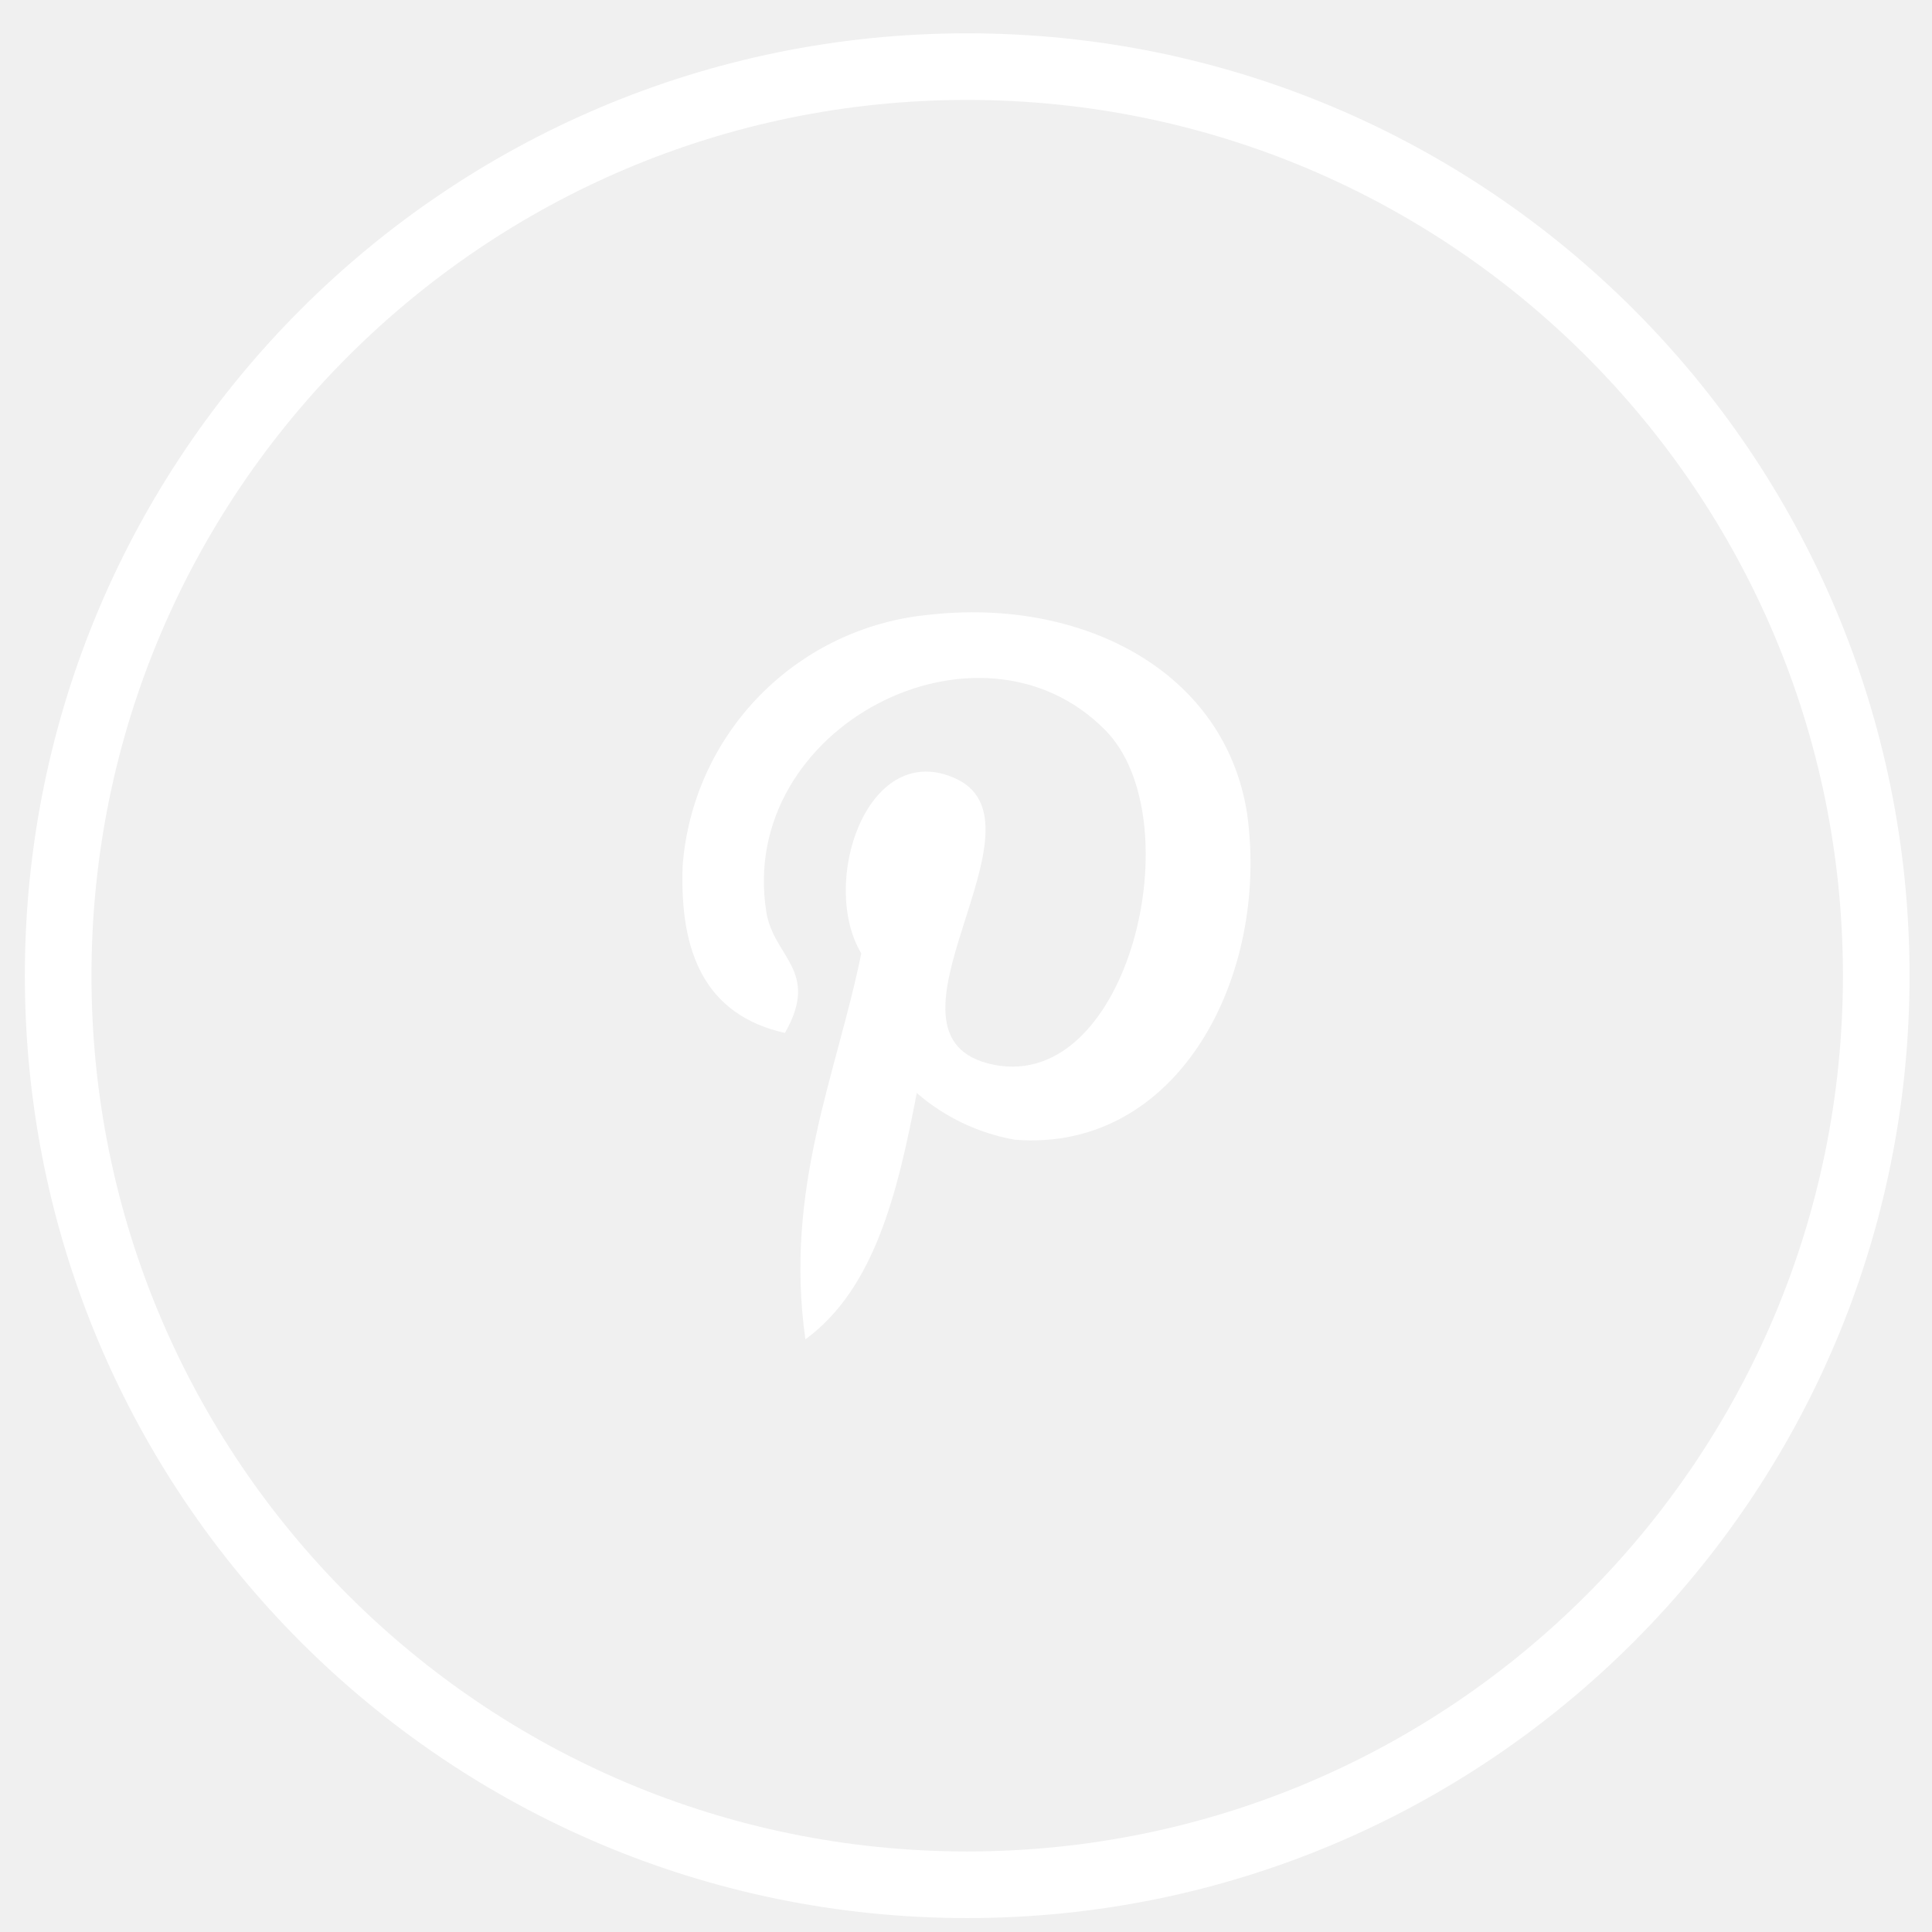
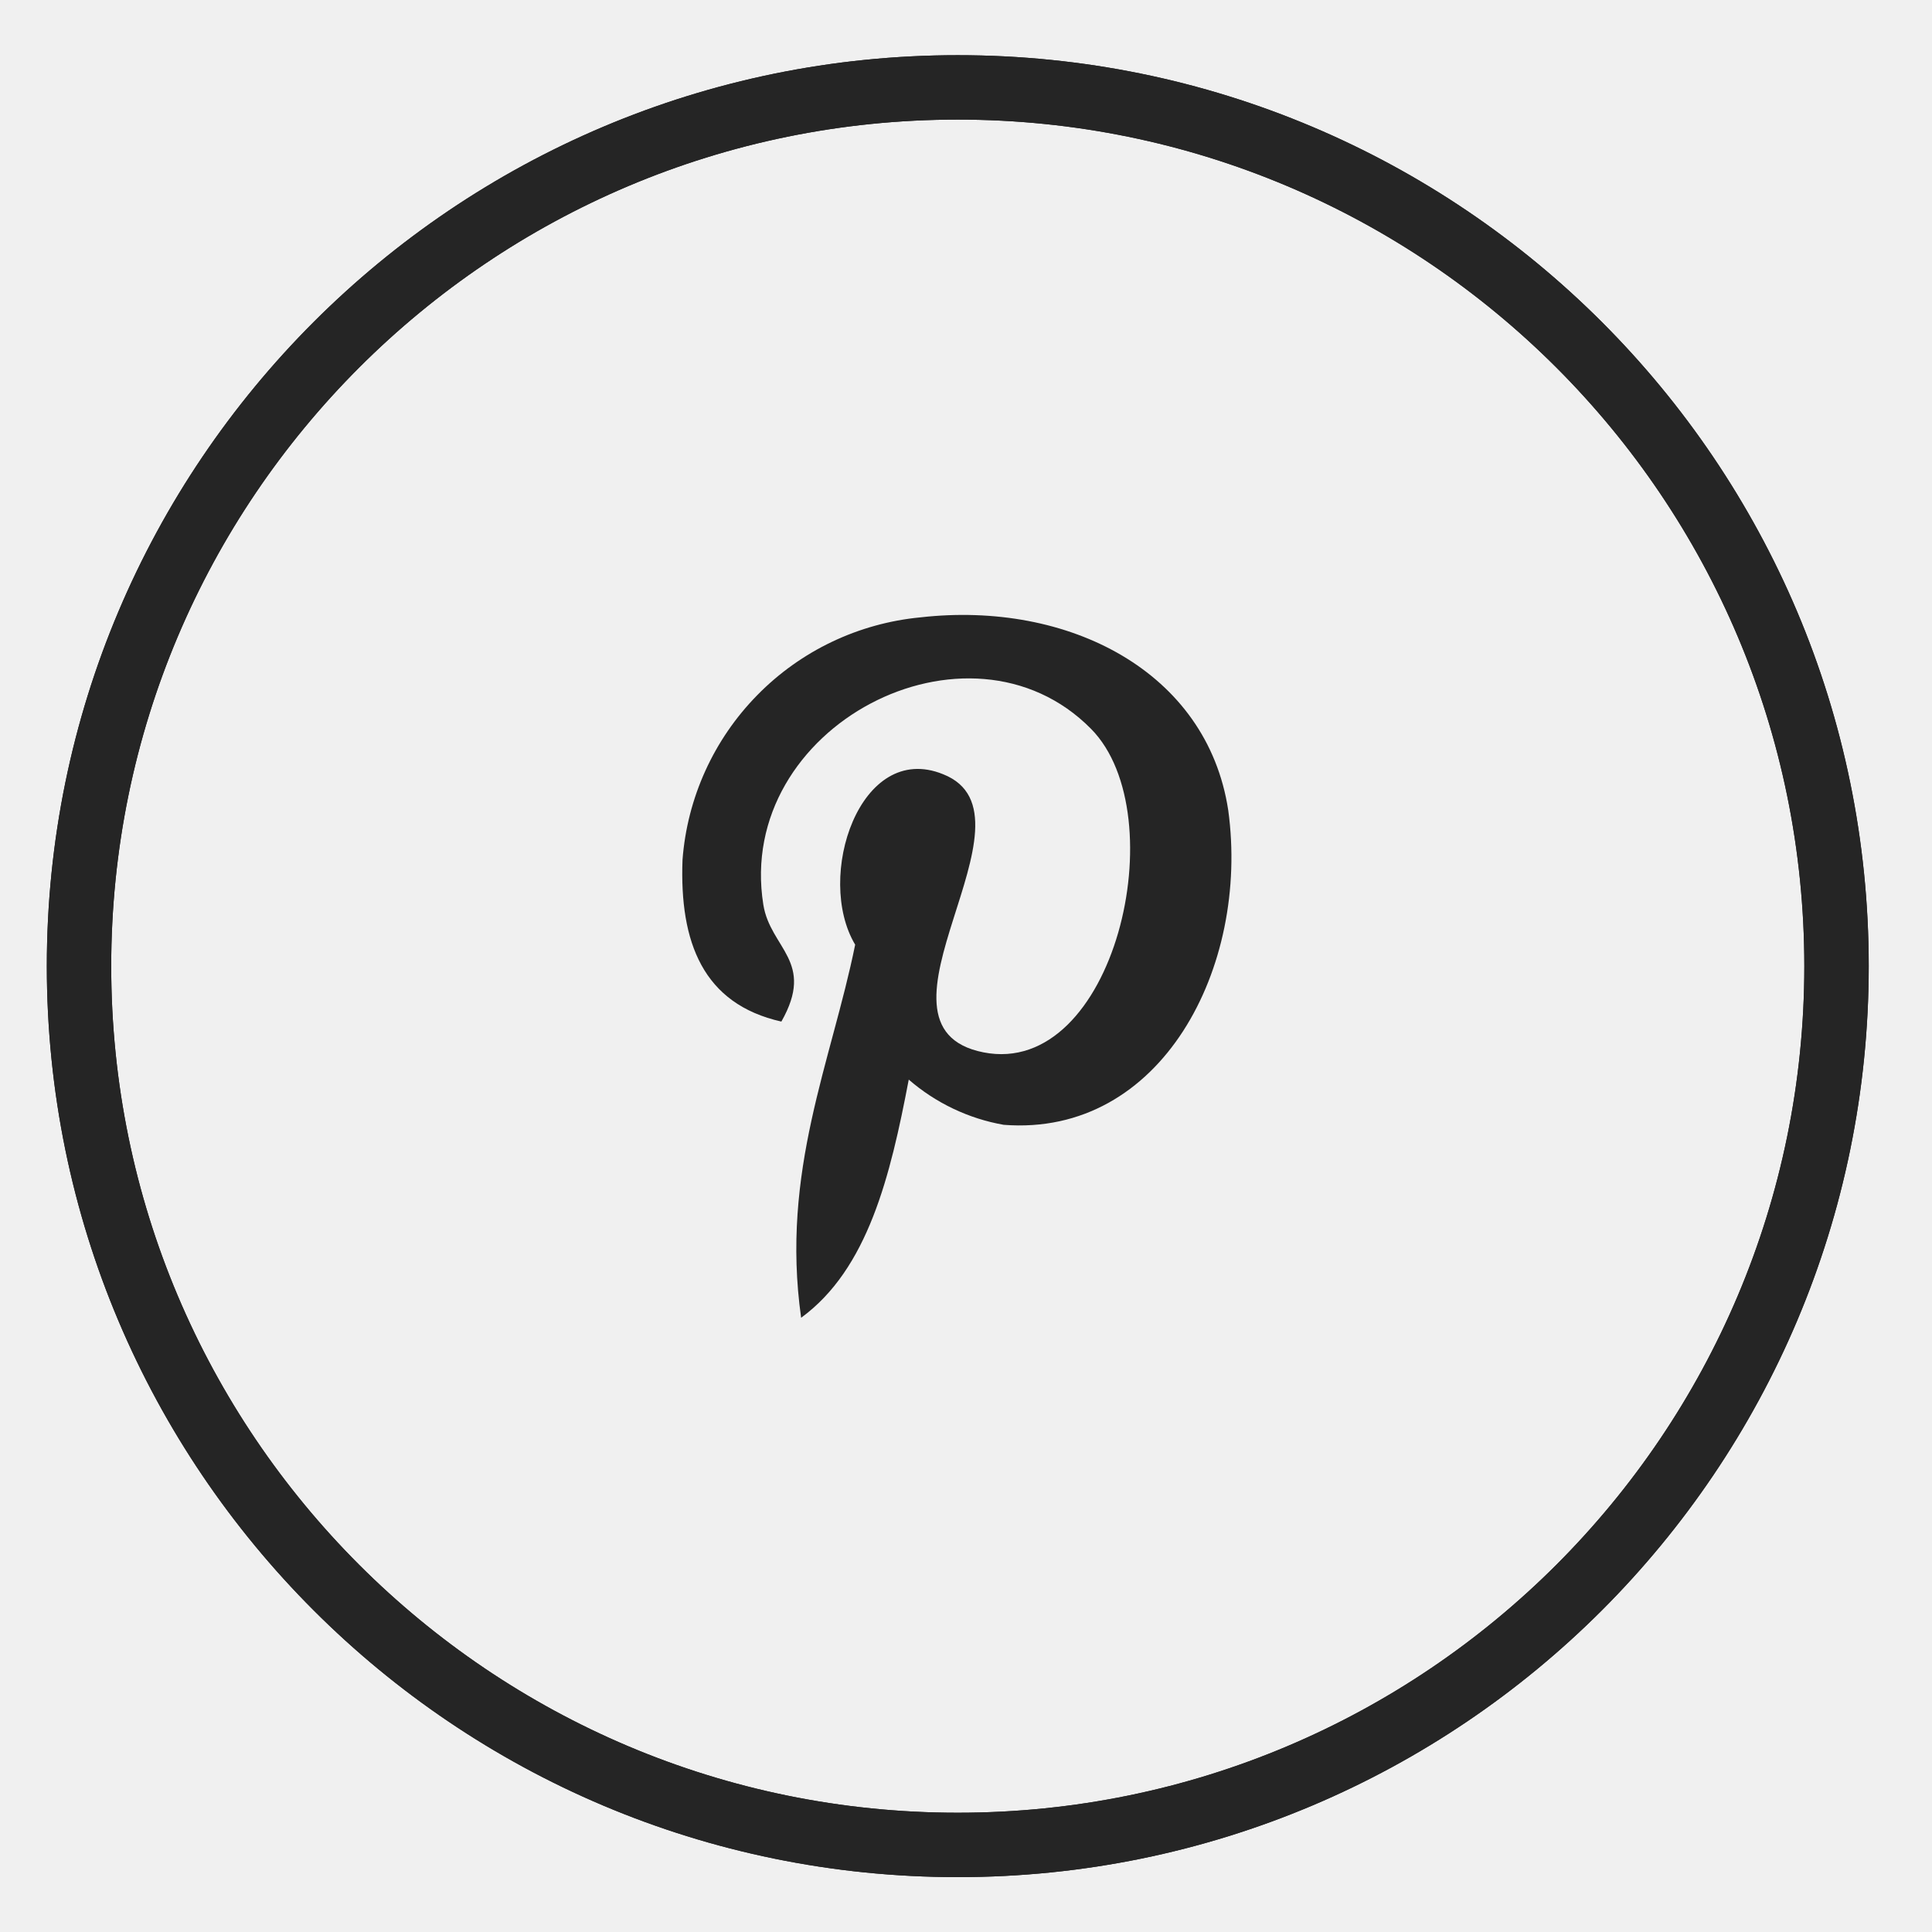
- <svg xmlns="http://www.w3.org/2000/svg" width="29" height="29" viewBox="0 0 29 29" fill="none">
-   <path d="M14.518 28.291C22.054 28.291 28.163 22.182 28.163 14.645C28.163 7.109 22.054 1 14.518 1C6.982 1 0.873 7.109 0.873 14.645C0.873 22.182 6.982 28.291 14.518 28.291Z" stroke="white" stroke-linecap="round" stroke-linejoin="round" />
-   <path fill-rule="evenodd" clip-rule="evenodd" d="M13.761 16.406C13.474 17.907 13.126 19.346 12.089 20.104C11.769 17.832 12.56 16.126 12.928 14.311C12.301 13.261 13.004 11.139 14.293 11.664C15.917 12.305 12.888 15.58 14.921 15.983C16.954 16.385 17.909 12.299 16.592 10.961C14.696 9.037 11.059 10.92 11.503 13.69C11.612 14.373 12.315 14.57 11.782 15.505C10.568 15.232 10.199 14.277 10.247 12.994C10.32 12.031 10.731 11.125 11.408 10.436C12.085 9.747 12.983 9.319 13.945 9.228C16.238 8.969 18.393 10.068 18.721 12.223C19.055 14.659 17.684 17.3 15.235 17.108C14.689 17.012 14.179 16.769 13.761 16.406Z" fill="white" />
+ <svg xmlns="http://www.w3.org/2000/svg" width="30" height="30" viewBox="0 0 30 30" fill="none">
+   <path d="M14.872 28.648C22.408 28.648 28.517 22.539 28.517 15.003C28.517 7.467 22.408 1.357 14.872 1.357C7.336 1.357 1.227 7.467 1.227 15.003C1.227 22.539 7.336 28.648 14.872 28.648Z" stroke="#252525" stroke-linecap="round" stroke-linejoin="round" />
+   <path d="M28.018 15.003C28.018 7.743 22.132 1.857 14.872 1.857C7.612 1.857 1.727 7.743 1.727 15.003C1.727 22.263 7.612 28.148 14.872 28.148C22.132 28.148 28.017 22.263 28.018 15.003ZM29.018 15.003C29.017 22.815 22.684 29.148 14.872 29.148C7.06 29.148 0.727 22.815 0.727 15.003C0.727 7.191 7.06 0.857 14.872 0.857C22.684 0.857 29.018 7.191 29.018 15.003Z" fill="#252525" />
+   <path fill-rule="evenodd" clip-rule="evenodd" d="M14.111 16.764C13.825 18.265 13.477 19.704 12.44 20.462C12.119 18.19 12.911 16.484 13.279 14.669C12.651 13.618 13.354 11.497 14.644 12.022C16.267 12.663 13.238 15.938 15.271 16.341C17.305 16.743 18.26 12.656 16.943 11.319C15.046 9.395 11.41 11.278 11.853 14.048C11.962 14.73 12.665 14.928 12.133 15.863C10.918 15.59 10.55 14.635 10.598 13.352C10.671 12.389 11.082 11.483 11.759 10.794C12.435 10.104 13.334 9.677 14.296 9.586C16.588 9.327 18.744 10.425 19.072 12.581C19.406 15.017 18.035 17.657 15.585 17.466C15.039 17.37 14.53 17.127 14.111 16.764Z" fill="#252525" />
</svg>
